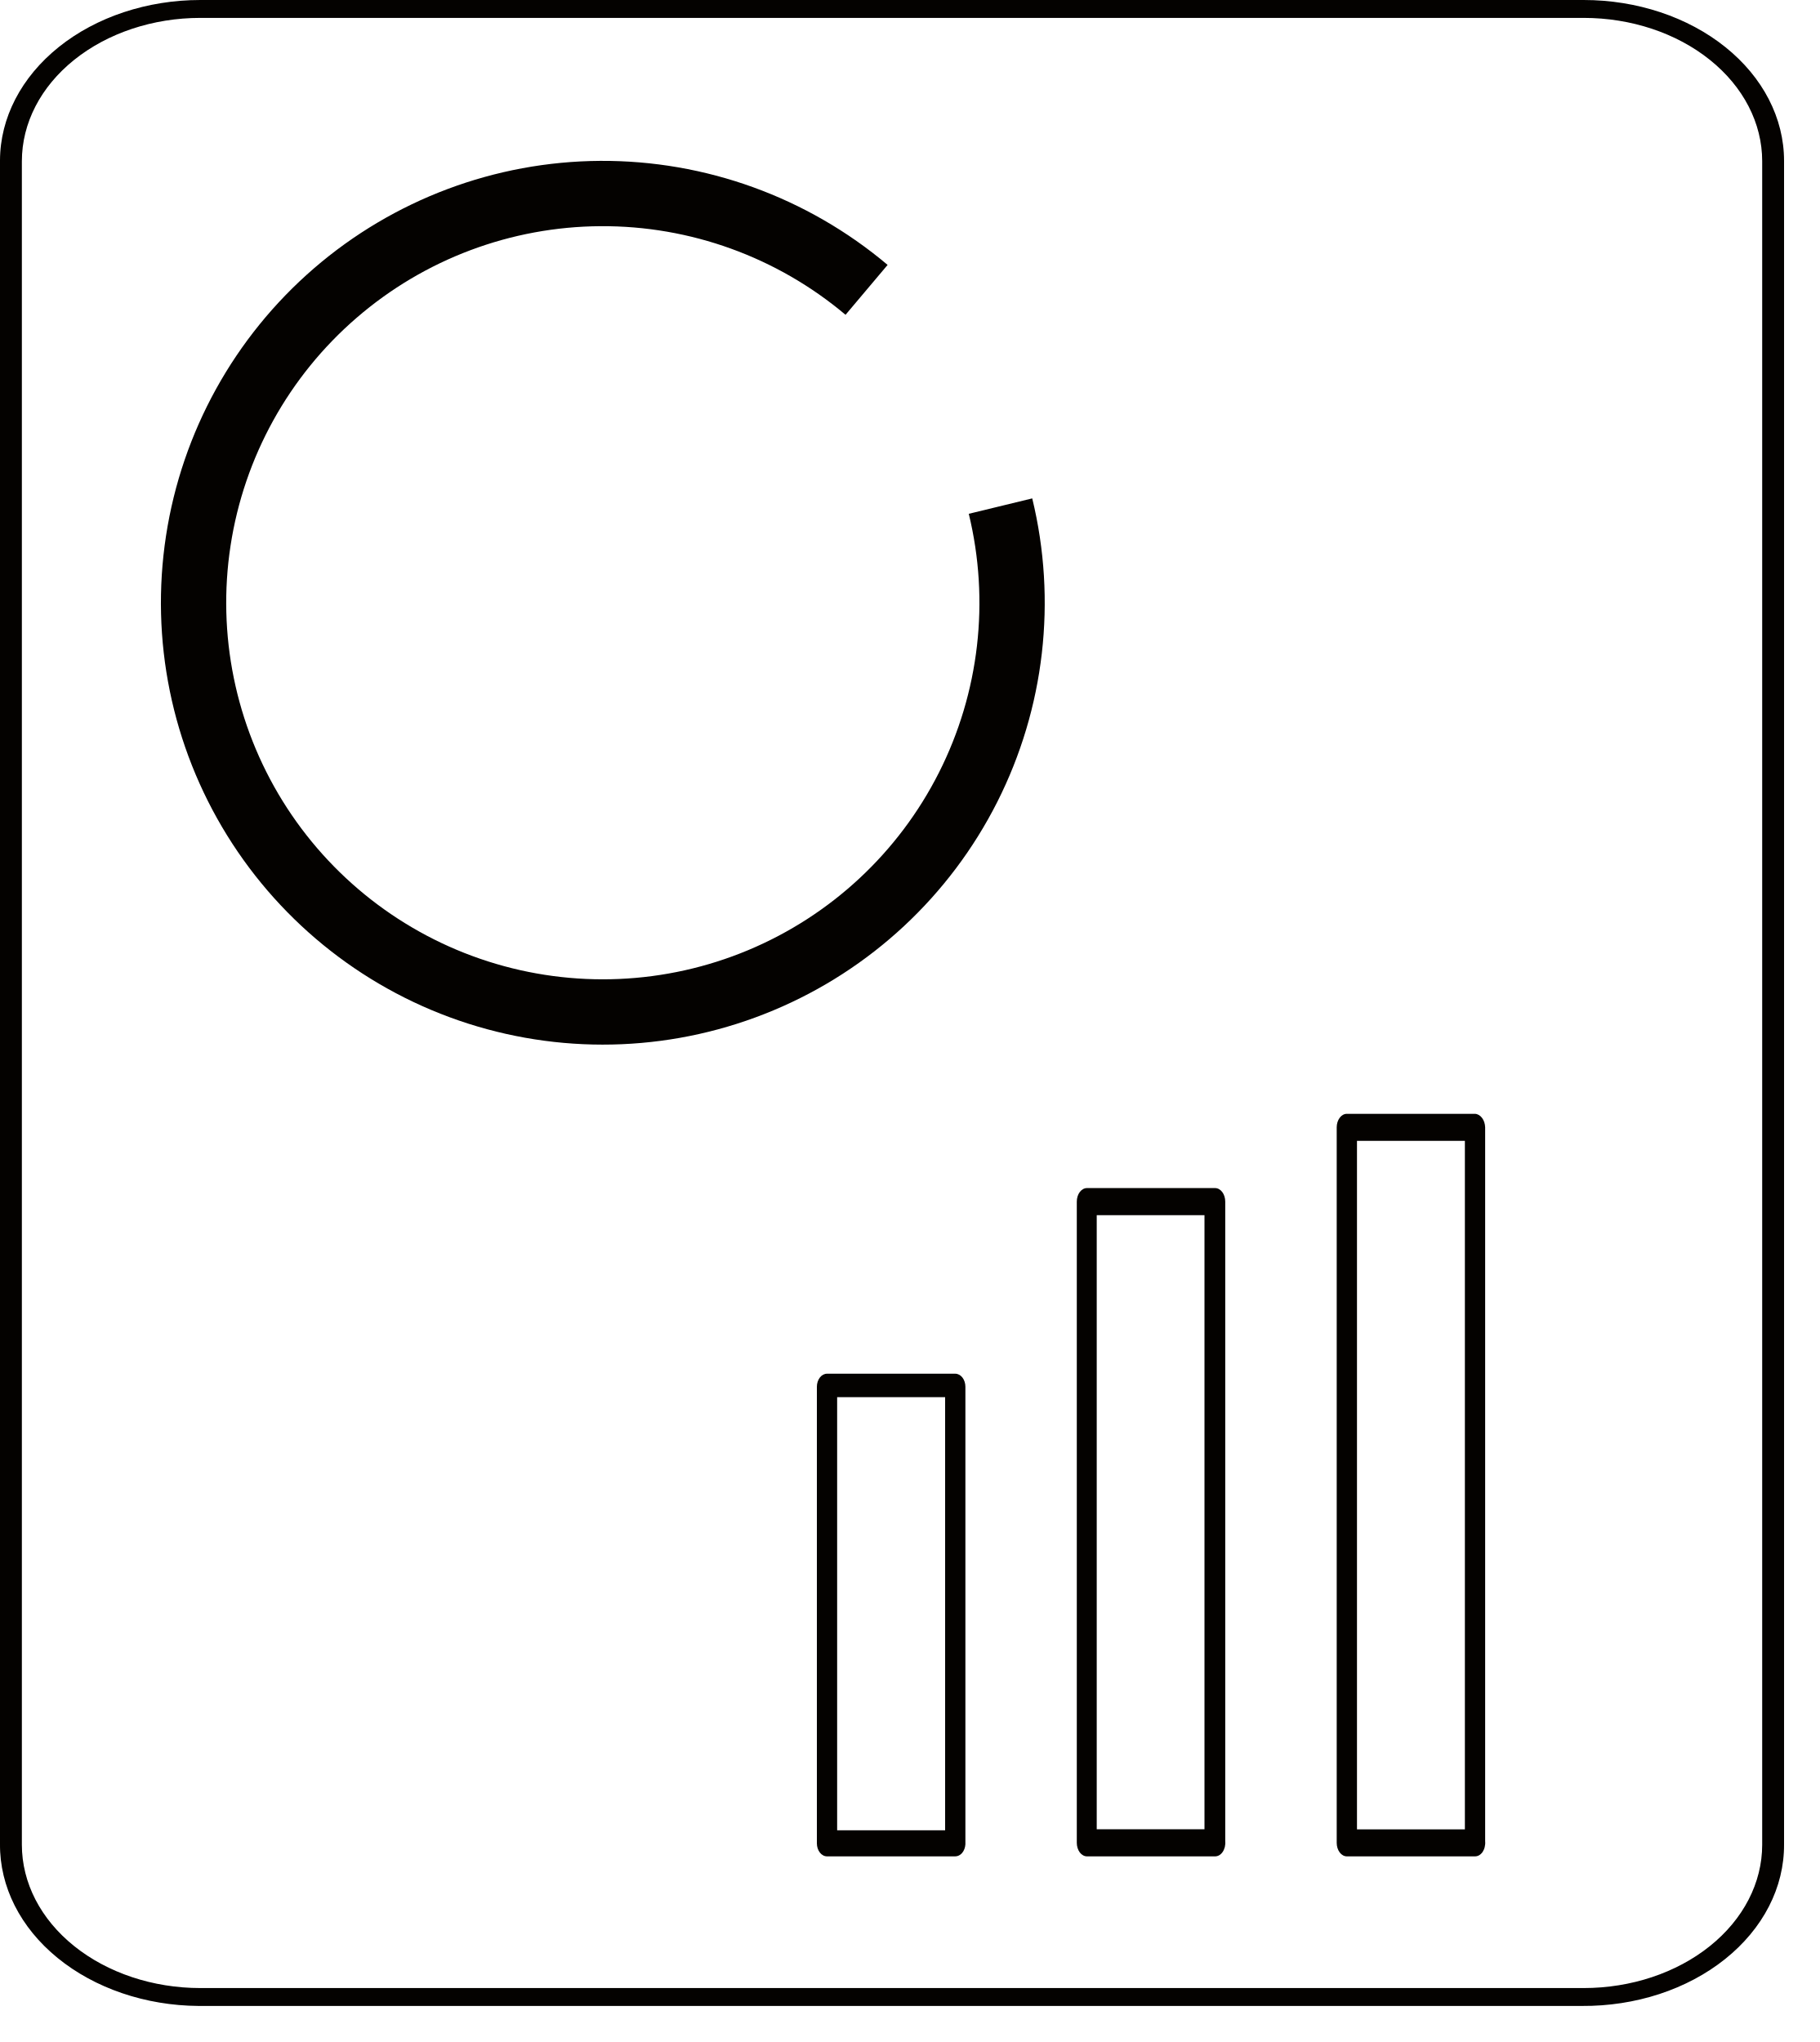
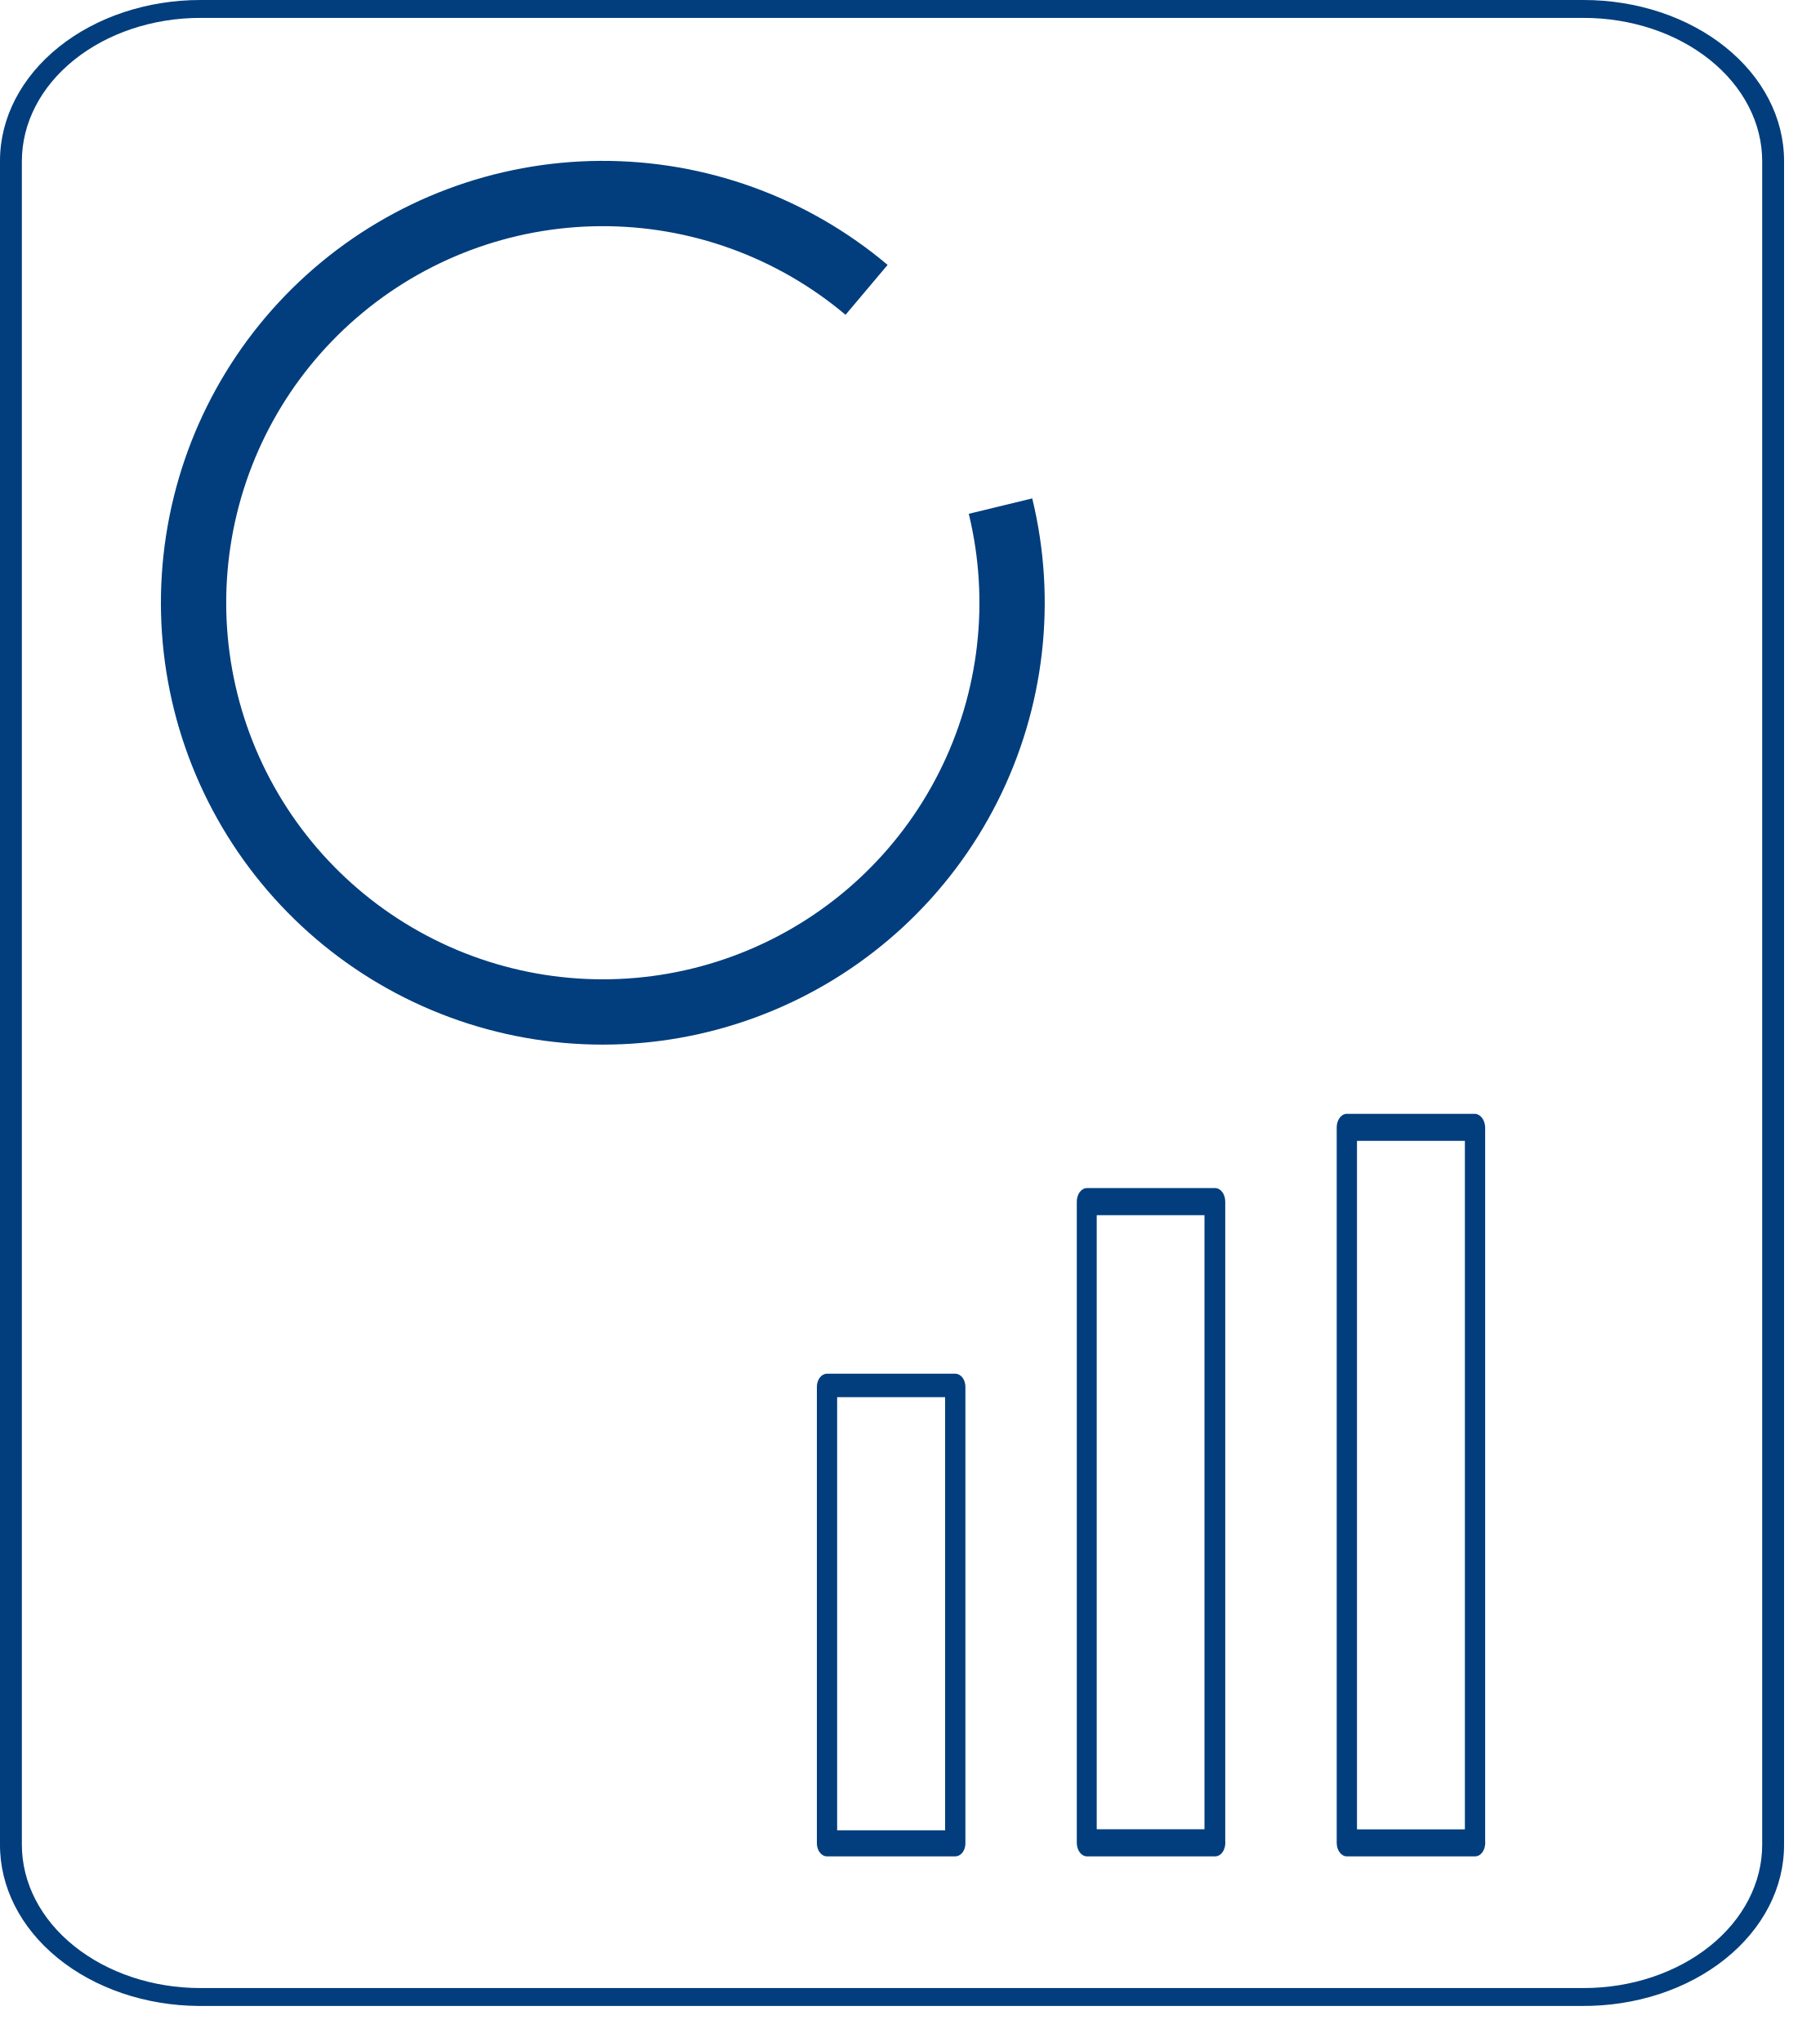
<svg xmlns="http://www.w3.org/2000/svg" width="49" height="55" viewBox="0 0 49 55" fill="none">
-   <path d="M42.604 54.029H5.348C3.919 54.019 2.553 53.554 1.551 52.736C0.548 51.919 -0.009 50.815 0 49.668V4.322C0.003 3.175 0.573 2.076 1.585 1.265C2.596 0.455 3.967 -2.84531e-06 5.396 0H42.652C44.083 0 45.456 0.456 46.468 1.269C47.48 2.081 48.048 3.183 48.048 4.332V49.678C48.051 50.251 47.913 50.82 47.64 51.35C47.367 51.881 46.966 52.362 46.459 52.767C45.953 53.172 45.351 53.492 44.689 53.709C44.028 53.925 43.319 54.034 42.604 54.029ZM5.396 0.482C4.121 0.482 2.899 0.889 1.997 1.613C1.095 2.336 0.589 3.318 0.589 4.342V49.687C0.589 50.711 1.095 51.693 1.997 52.416C2.899 53.14 4.121 53.547 5.396 53.547H42.652C43.927 53.547 45.15 53.14 46.051 52.416C46.953 51.693 47.459 50.711 47.459 49.687V4.342C47.459 3.318 46.953 2.336 46.051 1.613C45.15 0.889 43.927 0.482 42.652 0.482H5.396Z" fill="#040200" />
-   <path d="M25.727 50H22.273C22.201 50 22.131 49.963 22.08 49.897C22.029 49.831 22 49.742 22 49.649V37.351C22 37.258 22.029 37.169 22.08 37.103C22.131 37.037 22.201 37 22.273 37H25.727C25.799 37 25.869 37.037 25.92 37.103C25.971 37.169 26 37.258 26 37.351V49.677C25.994 49.765 25.963 49.847 25.913 49.907C25.862 49.967 25.796 50 25.727 50ZM22.546 49.297H25.454V37.632H22.546V49.297Z" fill="#040200" />
-   <path d="M32.713 50H29.274C29.201 50 29.132 49.961 29.08 49.893C29.029 49.824 29 49.731 29 49.635V32.365C29 32.268 29.029 32.175 29.08 32.107C29.132 32.038 29.201 32 29.274 32H32.724C32.797 32 32.866 32.038 32.918 32.107C32.969 32.175 32.998 32.268 32.998 32.365V49.591C33.003 49.644 32.999 49.697 32.987 49.748C32.974 49.798 32.954 49.844 32.927 49.883C32.9 49.922 32.867 49.953 32.83 49.973C32.793 49.993 32.753 50.002 32.713 50ZM29.537 49.27H32.439V32.73H29.537V49.27Z" fill="#040200" />
-   <path d="M39.725 50H36.273C36.201 50 36.131 49.962 36.08 49.893C36.029 49.825 36 49.733 36 49.636V30.364C36 30.267 36.029 30.175 36.08 30.107C36.131 30.038 36.201 30 36.273 30H39.725C39.797 30.004 39.864 30.043 39.915 30.111C39.966 30.178 39.995 30.268 39.998 30.364V49.592C40.003 49.644 39.999 49.696 39.987 49.745C39.976 49.794 39.956 49.84 39.931 49.879C39.905 49.917 39.873 49.948 39.838 49.969C39.802 49.99 39.764 50 39.725 50ZM36.546 49.272H39.452V30.728H36.546V49.272Z" fill="#040200" />
-   <path d="M23.905 7.135C21.74 5.31 18.995 4.316 16.163 4.333C13.332 4.35 10.598 5.377 8.455 7.228C6.312 9.079 4.899 11.634 4.471 14.433C4.042 17.232 4.625 20.092 6.116 22.5C7.607 24.908 9.908 26.705 12.604 27.569C15.302 28.433 18.218 28.307 20.83 27.213C23.443 26.12 25.579 24.131 26.857 21.603C28.134 19.076 28.469 16.176 27.8 13.424L26.091 13.839C26.661 16.184 26.376 18.656 25.287 20.81C24.199 22.964 22.378 24.659 20.151 25.591C17.925 26.523 15.439 26.63 13.141 25.894C10.843 25.158 8.882 23.626 7.611 21.574C6.341 19.522 5.844 17.085 6.209 14.699C6.574 12.313 7.778 10.136 9.605 8.559C11.431 6.981 13.761 6.106 16.174 6.092C18.587 6.077 20.927 6.924 22.772 8.479L23.905 7.135Z" fill="#040200" />
+   <path d="M42.604 54.029H5.348C3.919 54.019 2.553 53.554 1.551 52.736C0.548 51.919 -0.009 50.815 0 49.668V4.322C0.003 3.175 0.573 2.076 1.585 1.265C2.596 0.455 3.967 -2.84531e-06 5.396 0H42.652C44.083 0 45.456 0.456 46.468 1.269C47.48 2.081 48.048 3.183 48.048 4.332V49.678C48.051 50.251 47.913 50.82 47.64 51.35C47.367 51.881 46.966 52.362 46.459 52.767C45.953 53.172 45.351 53.492 44.689 53.709C44.028 53.925 43.319 54.034 42.604 54.029ZM5.396 0.482C4.121 0.482 2.899 0.889 1.997 1.613C1.095 2.336 0.589 3.318 0.589 4.342V49.687C0.589 50.711 1.095 51.693 1.997 52.416C2.899 53.14 4.121 53.547 5.396 53.547H42.652C43.927 53.547 45.15 53.14 46.051 52.416C46.953 51.693 47.459 50.711 47.459 49.687V4.342C47.459 3.318 46.953 2.336 46.051 1.613C45.15 0.889 43.927 0.482 42.652 0.482H5.396Z" fill="#023E7D" />
+   <path d="M25.727 50H22.273C22.201 50 22.131 49.963 22.08 49.897C22.029 49.831 22 49.742 22 49.649V37.351C22 37.258 22.029 37.169 22.08 37.103C22.131 37.037 22.201 37 22.273 37H25.727C25.799 37 25.869 37.037 25.92 37.103C25.971 37.169 26 37.258 26 37.351V49.677C25.994 49.765 25.963 49.847 25.913 49.907C25.862 49.967 25.796 50 25.727 50ZM22.546 49.297H25.454V37.632H22.546V49.297Z" fill="#023E7D" />
+   <path d="M32.713 50H29.274C29.201 50 29.132 49.961 29.08 49.893C29.029 49.824 29 49.731 29 49.635V32.365C29 32.268 29.029 32.175 29.08 32.107C29.132 32.038 29.201 32 29.274 32H32.724C32.797 32 32.866 32.038 32.918 32.107C32.969 32.175 32.998 32.268 32.998 32.365V49.591C33.003 49.644 32.999 49.697 32.987 49.748C32.974 49.798 32.954 49.844 32.927 49.883C32.9 49.922 32.867 49.953 32.83 49.973C32.793 49.993 32.753 50.002 32.713 50ZM29.537 49.27H32.439V32.73H29.537V49.27Z" fill="#023E7D" />
+   <path d="M39.725 50H36.273C36.201 50 36.131 49.962 36.08 49.893C36.029 49.825 36 49.733 36 49.636V30.364C36 30.267 36.029 30.175 36.08 30.107C36.131 30.038 36.201 30 36.273 30H39.725C39.797 30.004 39.864 30.043 39.915 30.111C39.966 30.178 39.995 30.268 39.998 30.364V49.592C40.003 49.644 39.999 49.696 39.987 49.745C39.976 49.794 39.956 49.84 39.931 49.879C39.905 49.917 39.873 49.948 39.838 49.969C39.802 49.99 39.764 50 39.725 50ZM36.546 49.272H39.452V30.728H36.546V49.272Z" fill="#023E7D" />
+   <path d="M23.905 7.135C21.74 5.31 18.995 4.316 16.163 4.333C13.332 4.35 10.598 5.377 8.455 7.228C6.312 9.079 4.899 11.634 4.471 14.433C4.042 17.232 4.625 20.092 6.116 22.5C7.607 24.908 9.908 26.705 12.604 27.569C15.302 28.433 18.218 28.307 20.83 27.213C23.443 26.12 25.579 24.131 26.857 21.603C28.134 19.076 28.469 16.176 27.8 13.424L26.091 13.839C26.661 16.184 26.376 18.656 25.287 20.81C24.199 22.964 22.378 24.659 20.151 25.591C17.925 26.523 15.439 26.63 13.141 25.894C10.843 25.158 8.882 23.626 7.611 21.574C6.341 19.522 5.844 17.085 6.209 14.699C6.574 12.313 7.778 10.136 9.605 8.559C11.431 6.981 13.761 6.106 16.174 6.092C18.587 6.077 20.927 6.924 22.772 8.479L23.905 7.135Z" fill="#023E7D" />
</svg>
